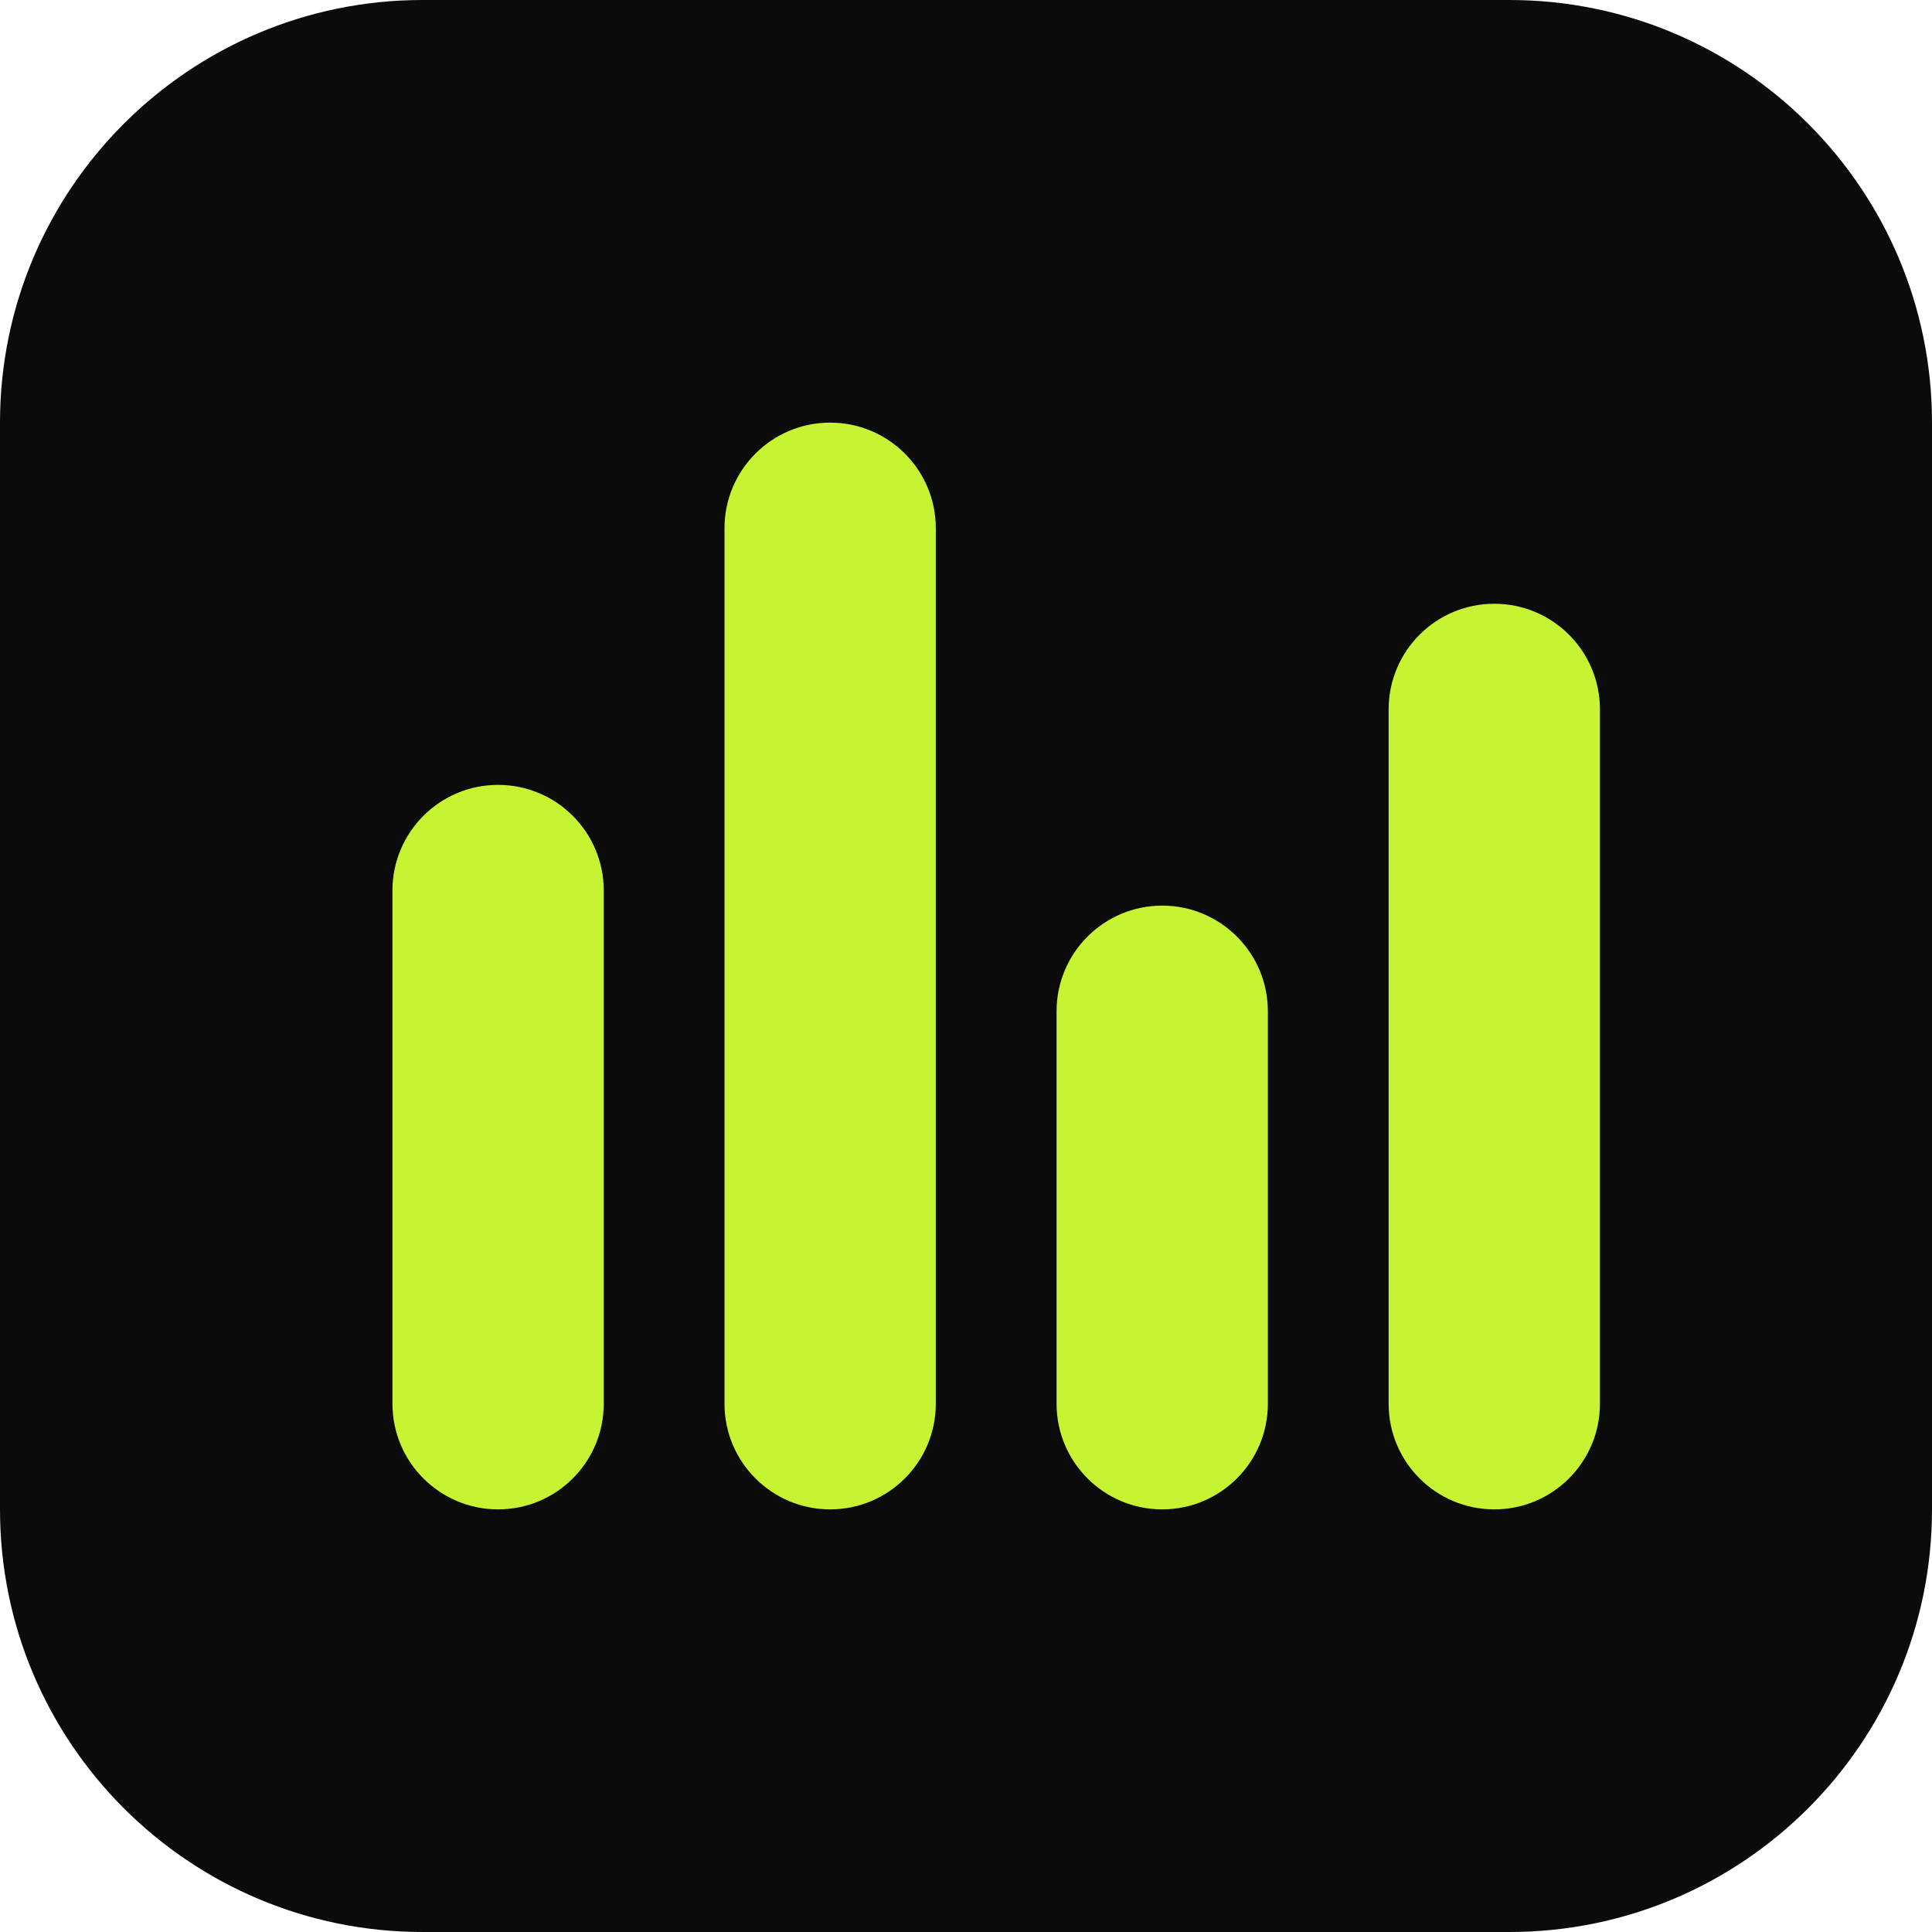
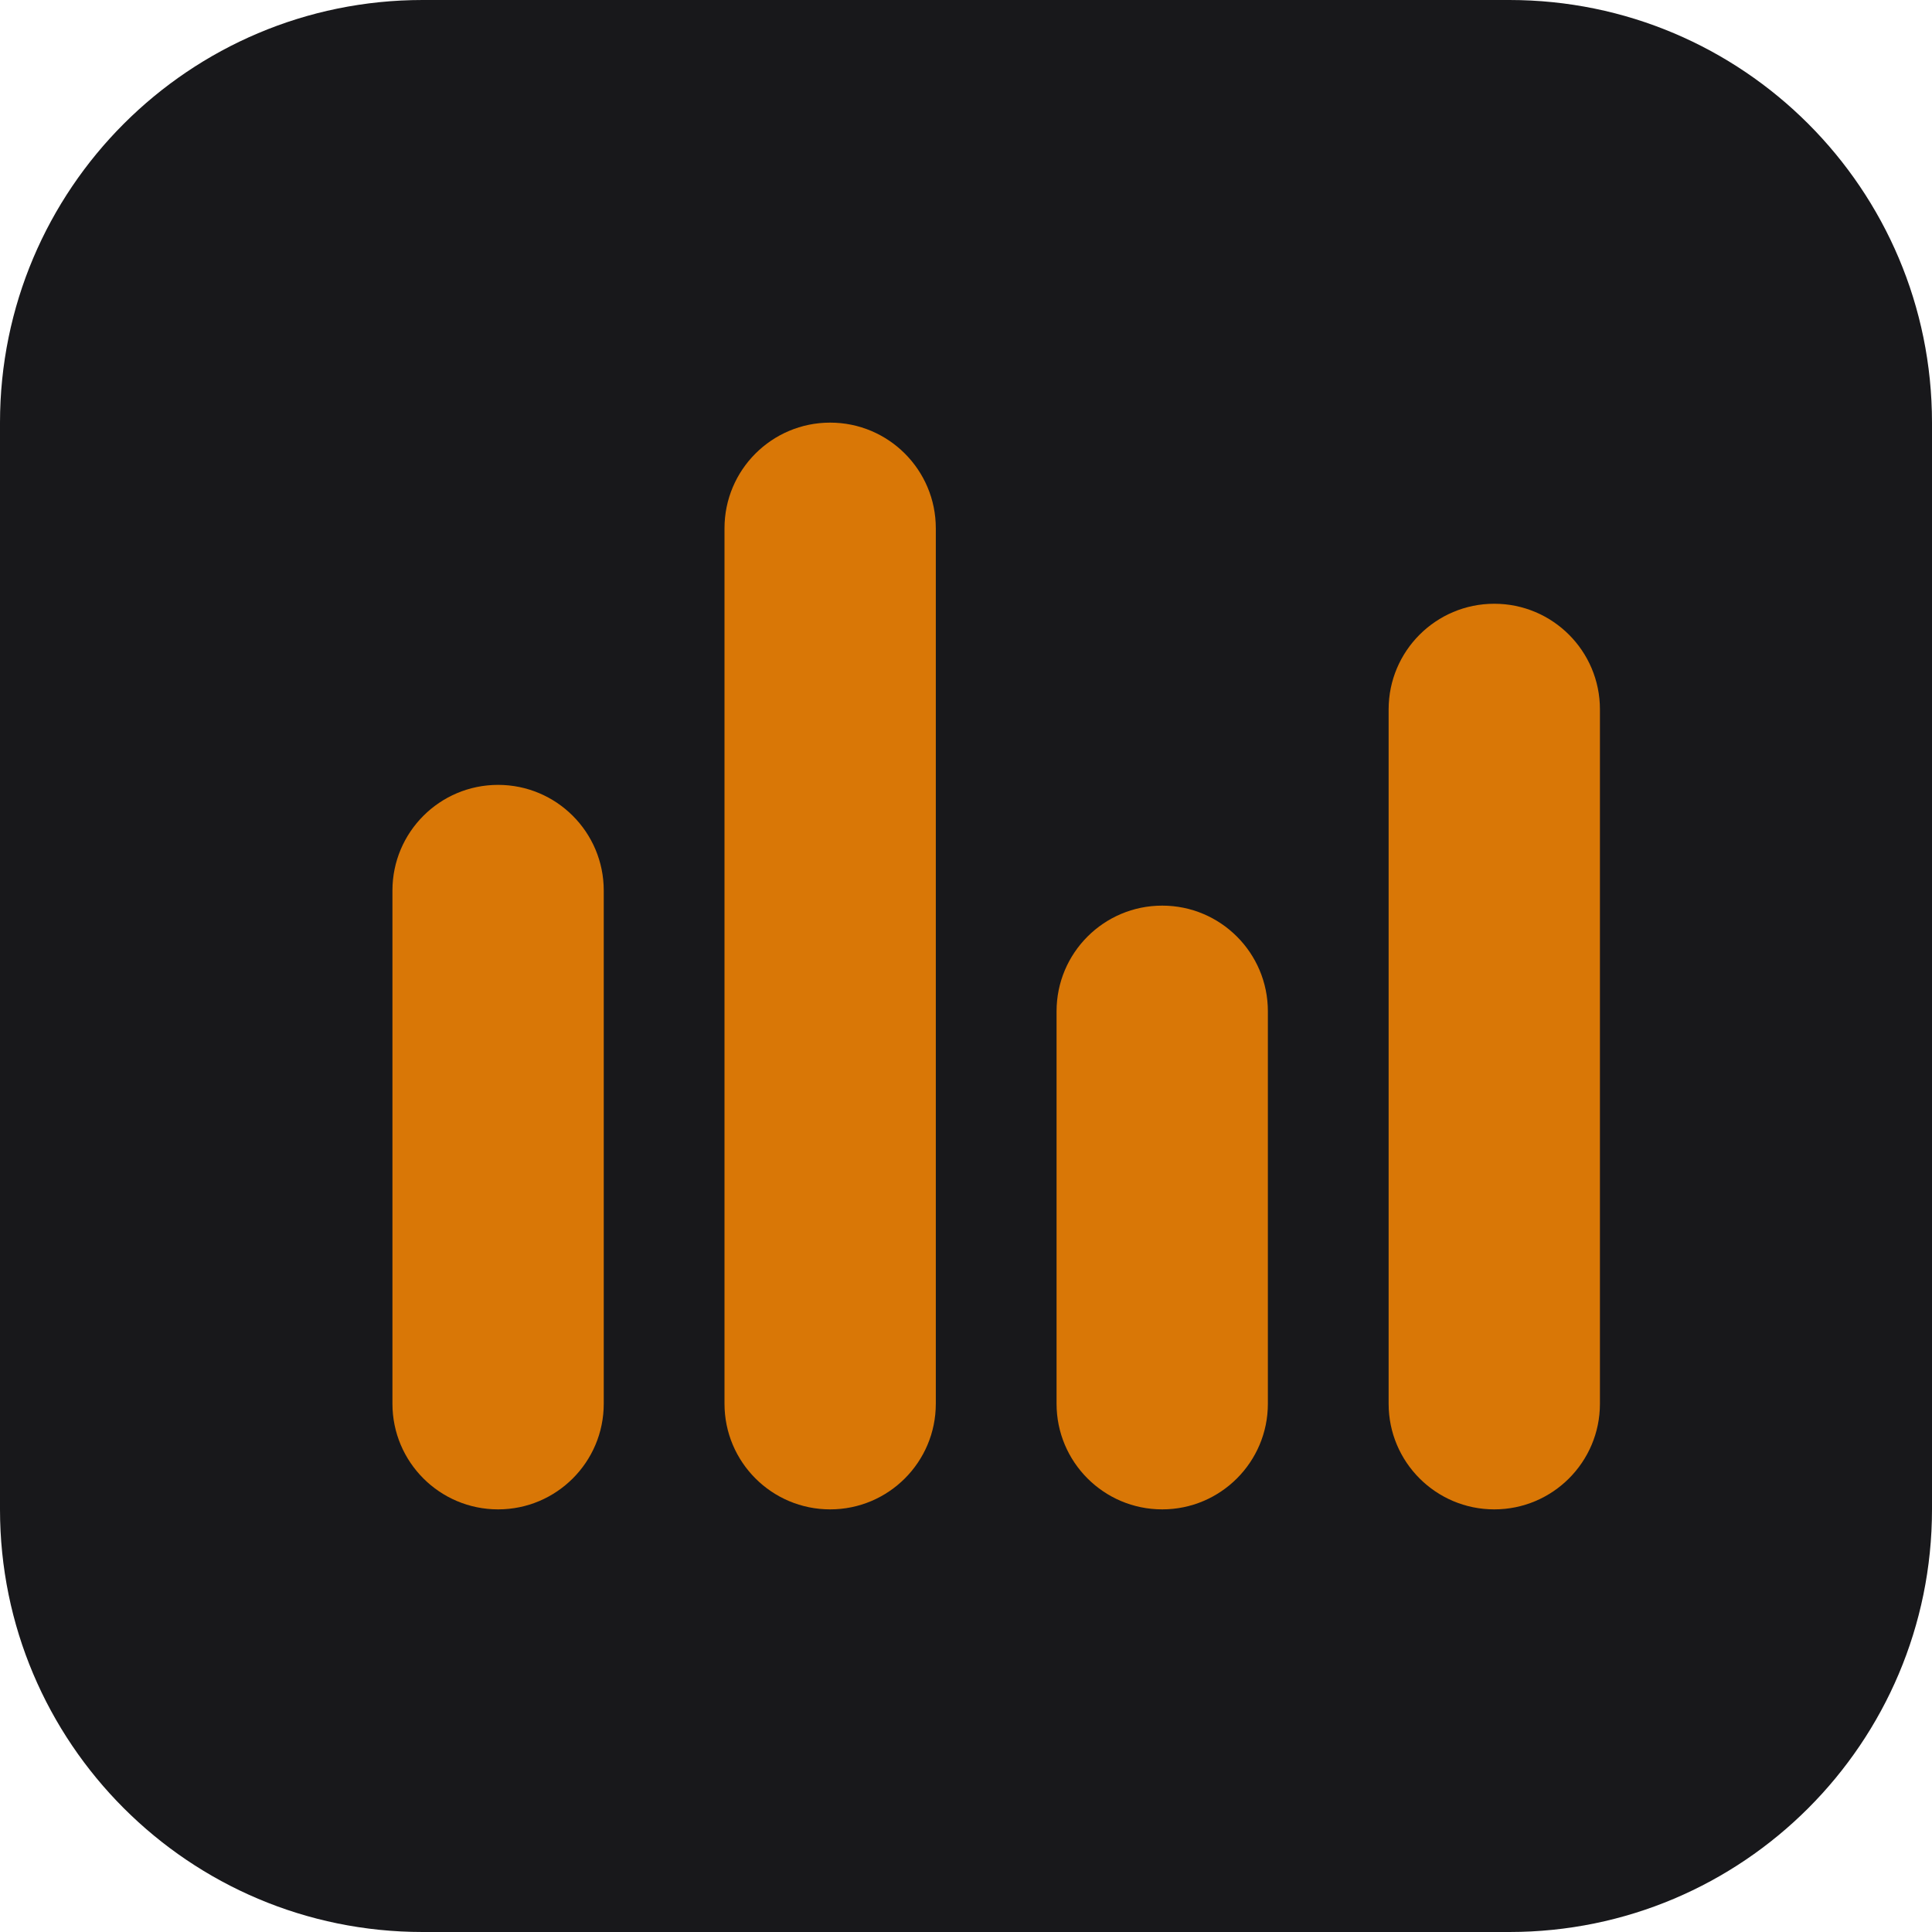
<svg xmlns="http://www.w3.org/2000/svg" viewBox="0 0 64 64">
-   <rect width="64" height="64" rx="14" fill="#0B0B0C" />
-   <g fill="#C6F432">
+   <rect width="64" height="64" rx="14" fill="#18181B" />
+   <g fill="#D97706">
    <rect x="13" y="26" width="7" height="24" rx="3.5" />
    <rect x="24" y="14" width="7" height="36" rx="3.5" />
    <rect x="35" y="30" width="7" height="20" rx="3.5" />
    <rect x="46" y="20" width="7" height="30" rx="3.5" />
  </g>
</svg>
